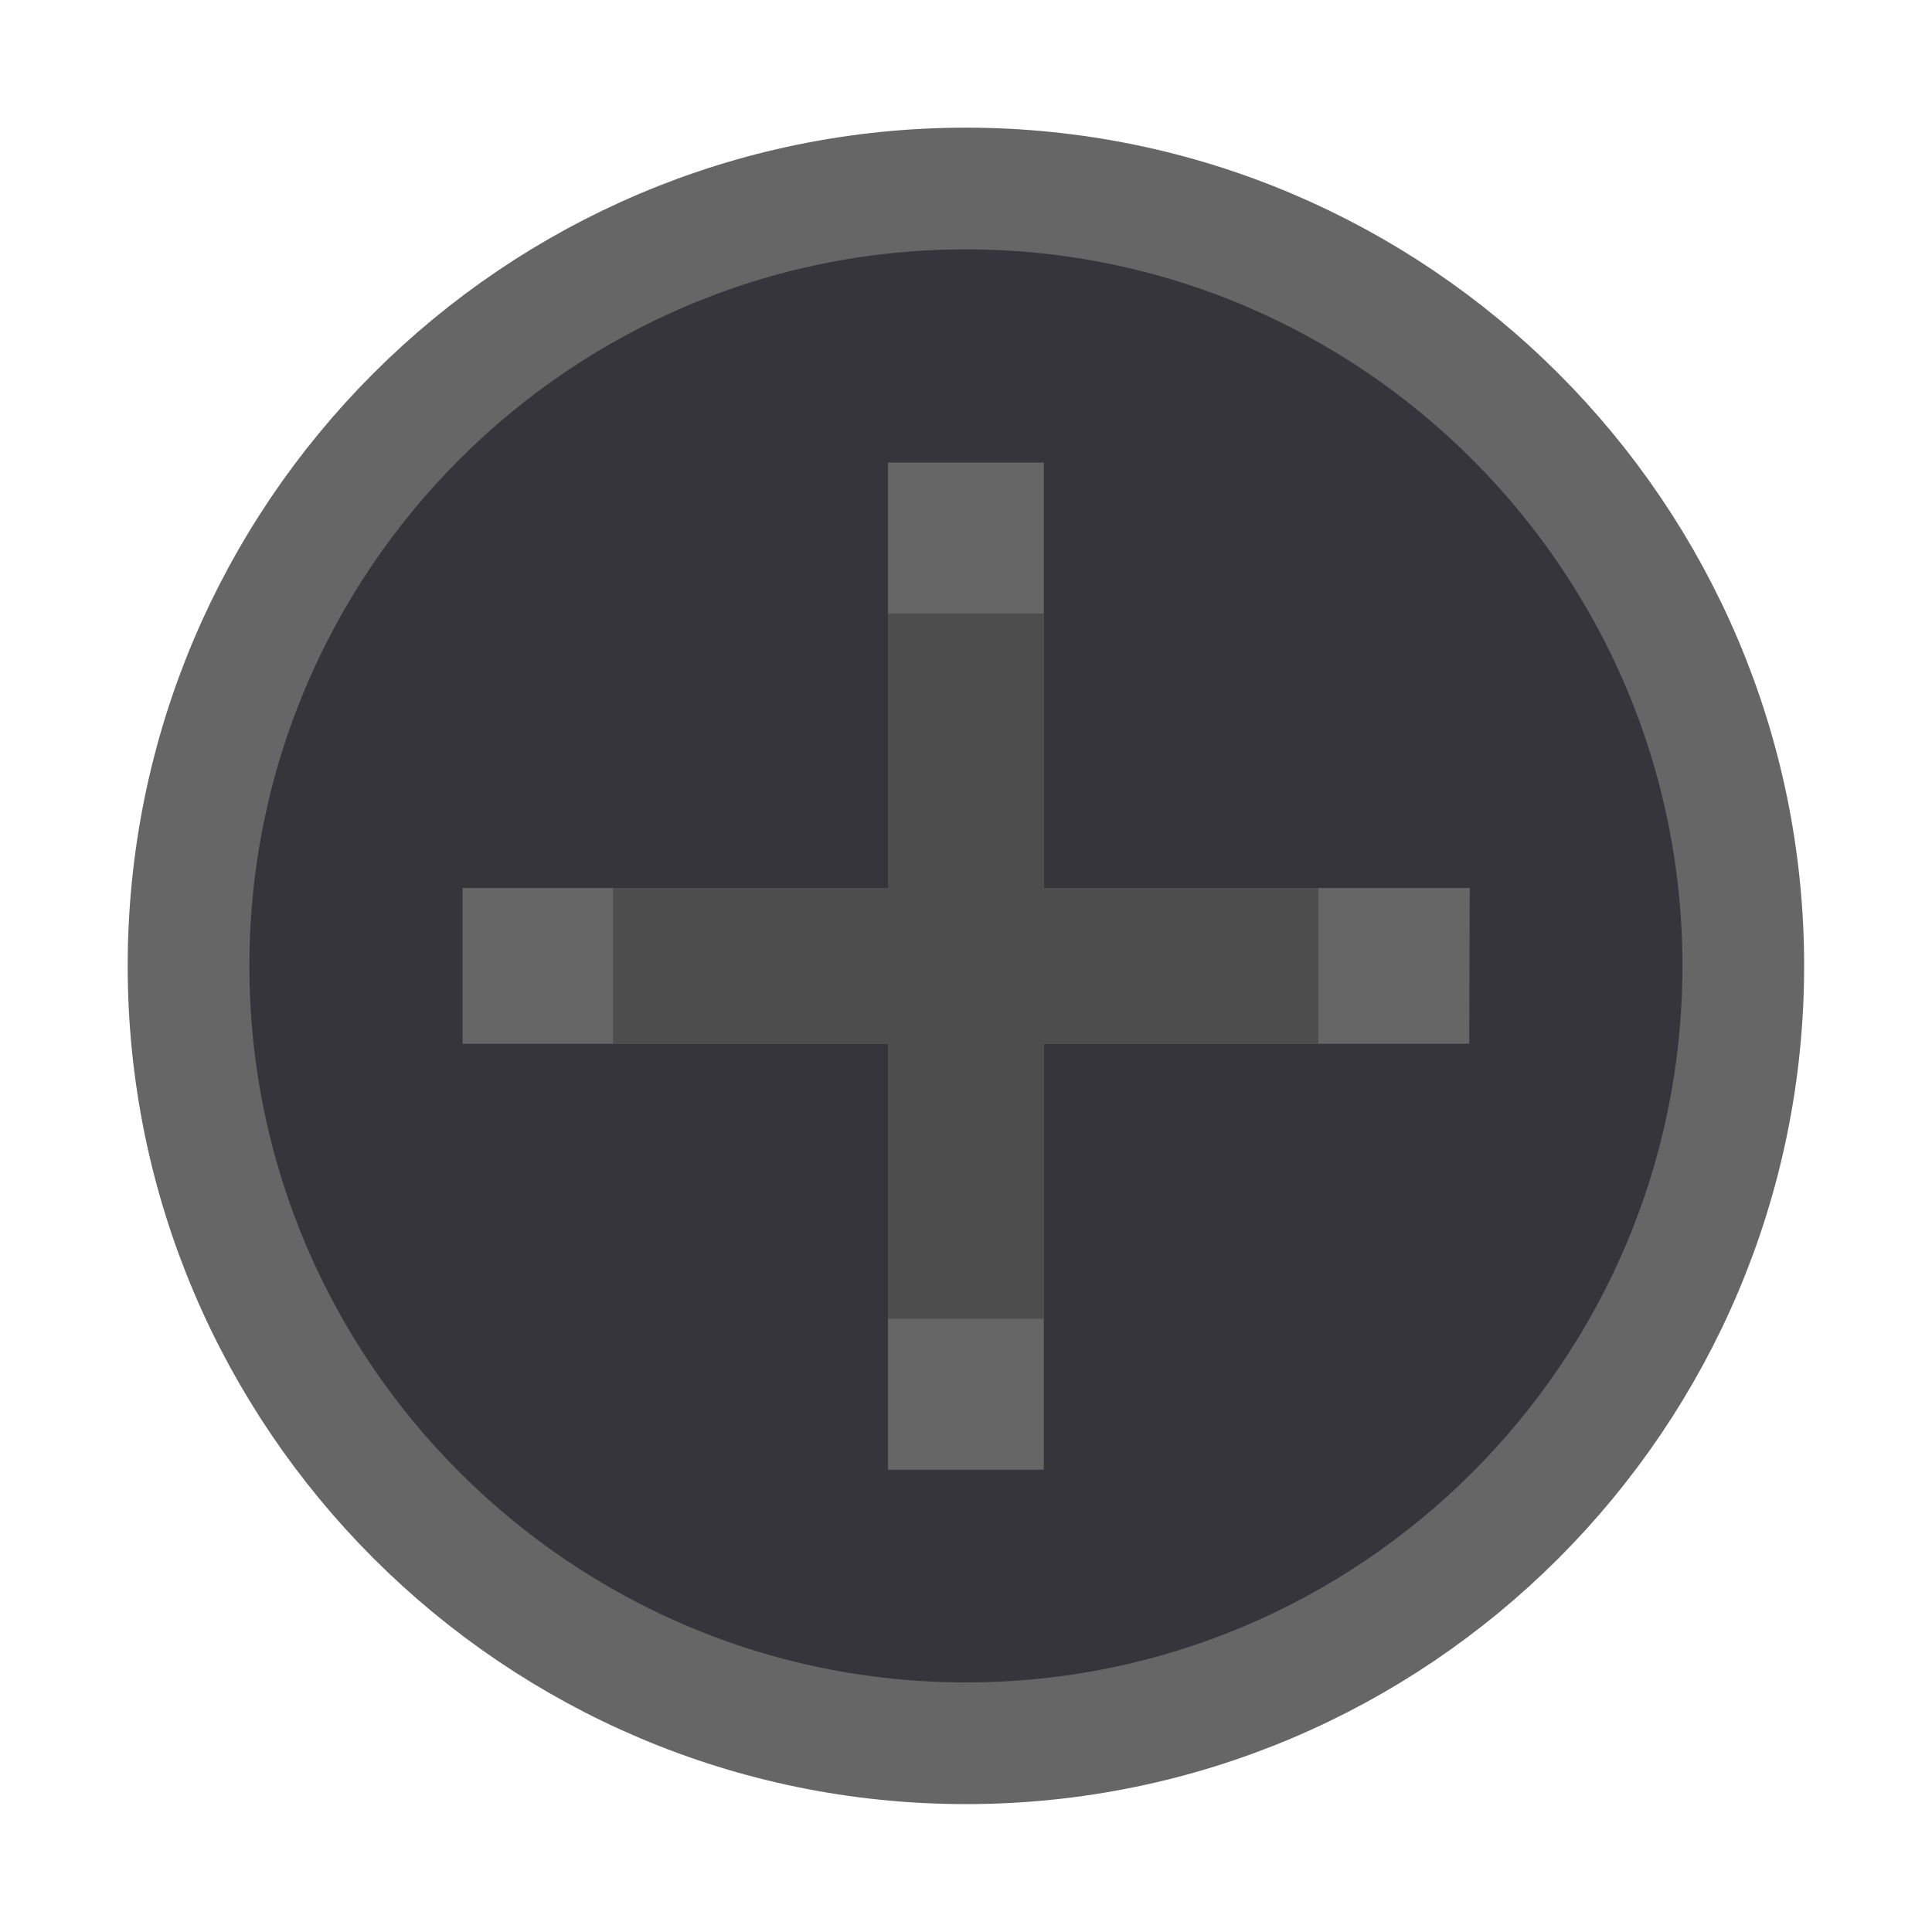
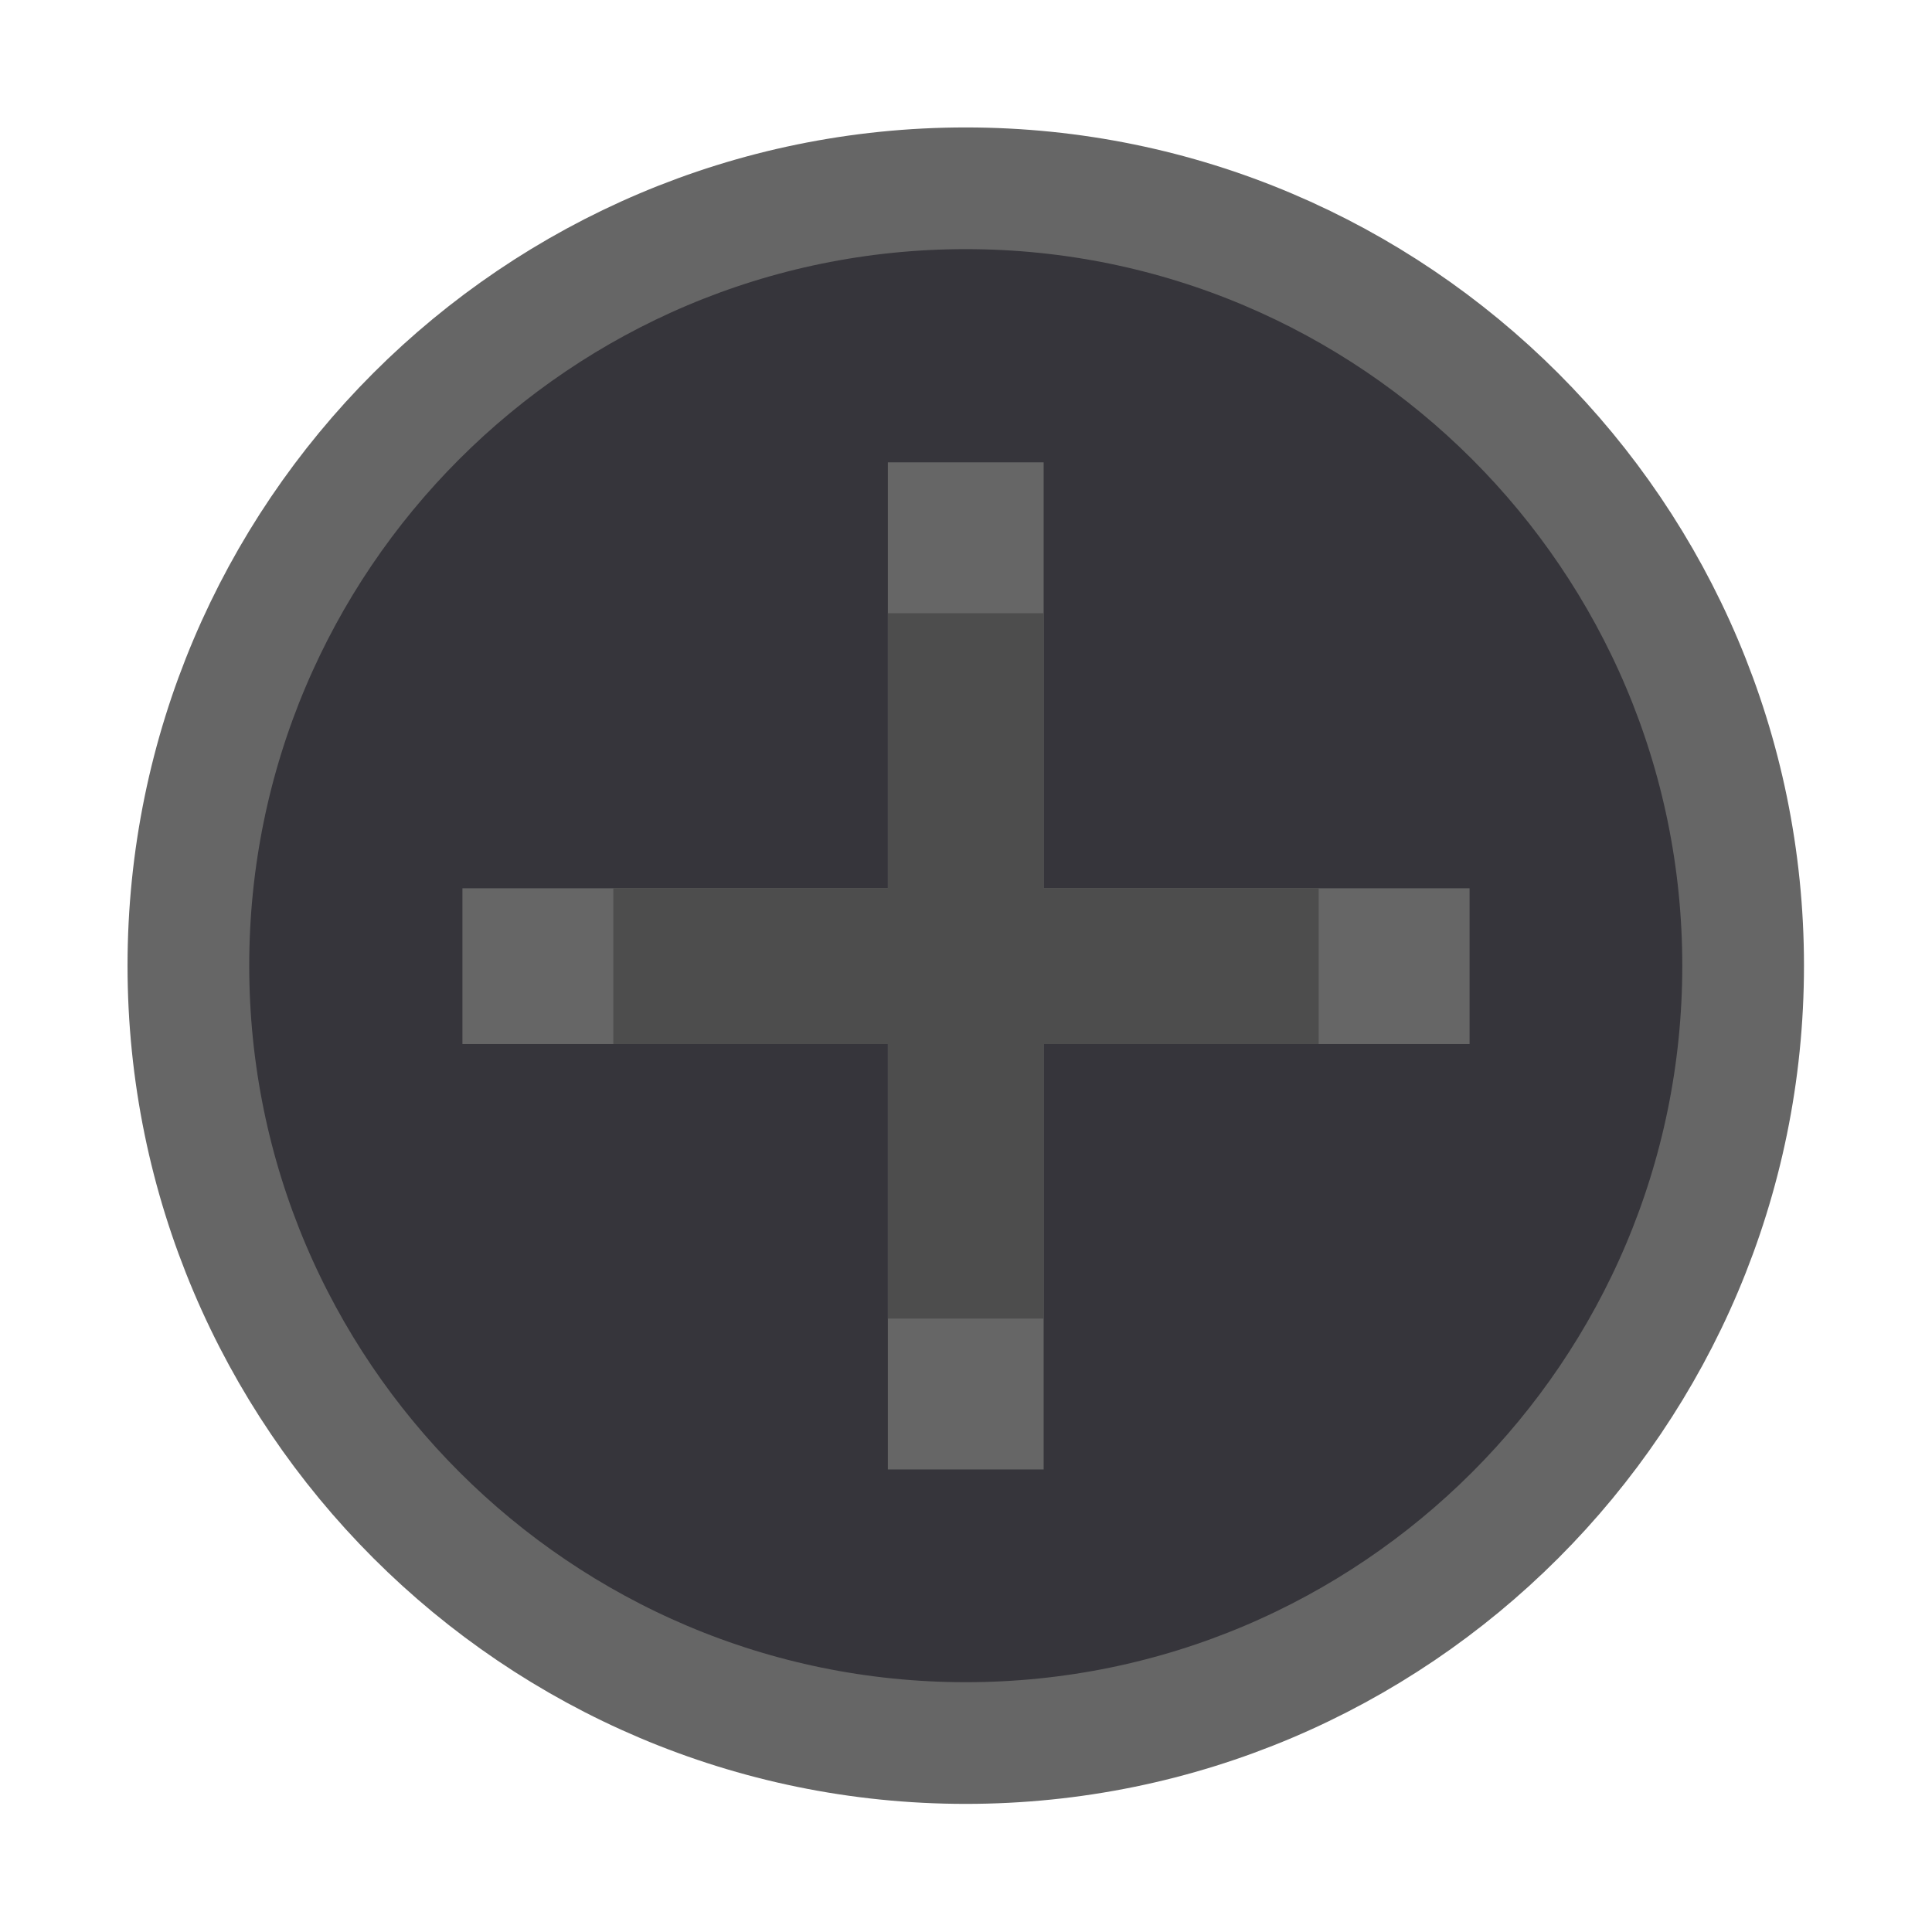
<svg xmlns="http://www.w3.org/2000/svg" width="15" height="15" viewBox="0 0 3.969 3.969" version="1.1" id="svg4586">
  <defs id="defs4580" />
  <g id="layer1" transform="translate(0,-293.0312)">
-     <g id="g28213">
-       <path id="path278334" style="fill:#fafae9;fill-opacity:1;fill-rule:nonzero;stroke:#b3b3b3;stroke-width:0.251;stroke-miterlimit:4;stroke-dasharray:none;stroke-opacity:1" d="m 1.984,296.61 c -0.879,0 -1.594,-0.715 -1.594,-1.594 0,-0.879 0.715,-1.595 1.594,-1.595 0.879,0 1.594,0.715 1.594,1.595 0,0.879 -0.715,1.594 -1.594,1.594" />
-       <path d="m 2.16,296.049 h -0.351 v -2.066 h 0.351 z" style="fill:#b3b3b3;fill-opacity:1;fill-rule:nonzero;stroke:none;stroke-width:0.273" id="path278336" />
-       <path d="M 3.017,295.192 H 0.951 v -0.352 H 3.017 Z" style="fill:#b3b3b3;fill-opacity:1;fill-rule:nonzero;stroke:none;stroke-width:0.273" id="path278338" />
-       <path id="path4706" style="fill:#999999;fill-opacity:1;fill-rule:nonzero;stroke:none;stroke-width:0.228" d="m 2.16,295.739 h -0.351 v -1.447 h 0.351 z" />
-       <path id="path4708" style="fill:#999999;fill-opacity:1;fill-rule:nonzero;stroke:none;stroke-width:0.228" d="M 2.707,295.192 H 1.261 v -0.352 h 1.446 z" />
-     </g>
-     <g id="g2191" transform="translate(-1.088679,-6.142545)">
-       <path d="m 3.073,302.755 c -0.88,0 -1.597,-0.716 -1.597,-1.597 0,-0.881 0.716,-1.597 1.597,-1.597 0.88,0 1.597,0.716 1.597,1.597 0,0.881 -0.716,1.597 -1.597,1.597" style="display:inline;fill:#36353b;fill-opacity:1;fill-rule:nonzero;stroke:#666666;stroke-width:0.25;stroke-miterlimit:4;stroke-dasharray:none;stroke-opacity:1" id="path27455" />
-       <path id="path27457" style="display:inline;fill:#666666;fill-opacity:1;fill-rule:nonzero;stroke:none;stroke-width:0.247;stroke-miterlimit:4;stroke-dasharray:none" d="M 3.233,302.193 H 2.913 v -2.069 h 0.32 z" />
-       <path id="path27459" style="display:inline;fill:#666666;fill-opacity:1;fill-rule:nonzero;stroke:none;stroke-width:0.247;stroke-miterlimit:4;stroke-dasharray:none" d="M 4.107,301.318 H 2.039 v -0.32 h 2.069 z" />
-       <path d="M 3.233,301.883 H 2.913 v -1.449 h 0.32 z" style="display:inline;fill:#4d4d4d;fill-opacity:1;fill-rule:nonzero;stroke:none;stroke-width:0.247;stroke-miterlimit:4;stroke-dasharray:none" id="path27461" />
-       <path d="m 3.797,301.318 h -1.449 v -0.32 h 1.449 z" style="display:inline;fill:#4d4d4d;fill-opacity:1;fill-rule:nonzero;stroke:none;stroke-width:0.247;stroke-miterlimit:4;stroke-dasharray:none" id="path27463" />
-     </g>
+     <path id="path27455" style="display:inline;fill:#36353b;fill-opacity:1;fill-rule:nonzero;stroke:#666666;stroke-width:0.25;stroke-miterlimit:4;stroke-dasharray:none;stroke-opacity:1" d="m 1.984,296.612 c -0.88,0 -1.597,-0.716 -1.597,-1.597 0,-0.881 0.716,-1.597 1.597,-1.597 0.88,0 1.597,0.716 1.597,1.597 0,0.881 -0.716,1.597 -1.597,1.597" />
+     <path d="M 2.144,296.05 H 1.824 v -2.069 h 0.32 z" style="display:inline;fill:#666666;fill-opacity:1;fill-rule:nonzero;stroke:none;stroke-width:0.247;stroke-miterlimit:4;stroke-dasharray:none" id="path27457" />
+     <path d="M 3.019,295.176 H 0.95 v -0.32 h 2.069 z" style="display:inline;fill:#666666;fill-opacity:1;fill-rule:nonzero;stroke:none;stroke-width:0.247;stroke-miterlimit:4;stroke-dasharray:none" id="path27459" />
+     <path id="path27461" style="display:inline;fill:#4d4d4d;fill-opacity:1;fill-rule:nonzero;stroke:none;stroke-width:0.247;stroke-miterlimit:4;stroke-dasharray:none" d="M 2.144,295.74 H 1.824 v -1.449 h 0.32 z" />
+     <path id="path27463" style="display:inline;fill:#4d4d4d;fill-opacity:1;fill-rule:nonzero;stroke:none;stroke-width:0.247;stroke-miterlimit:4;stroke-dasharray:none" d="m 2.709,295.176 h -1.449 v -0.32 h 1.449 z" />
  </g>
</svg>
